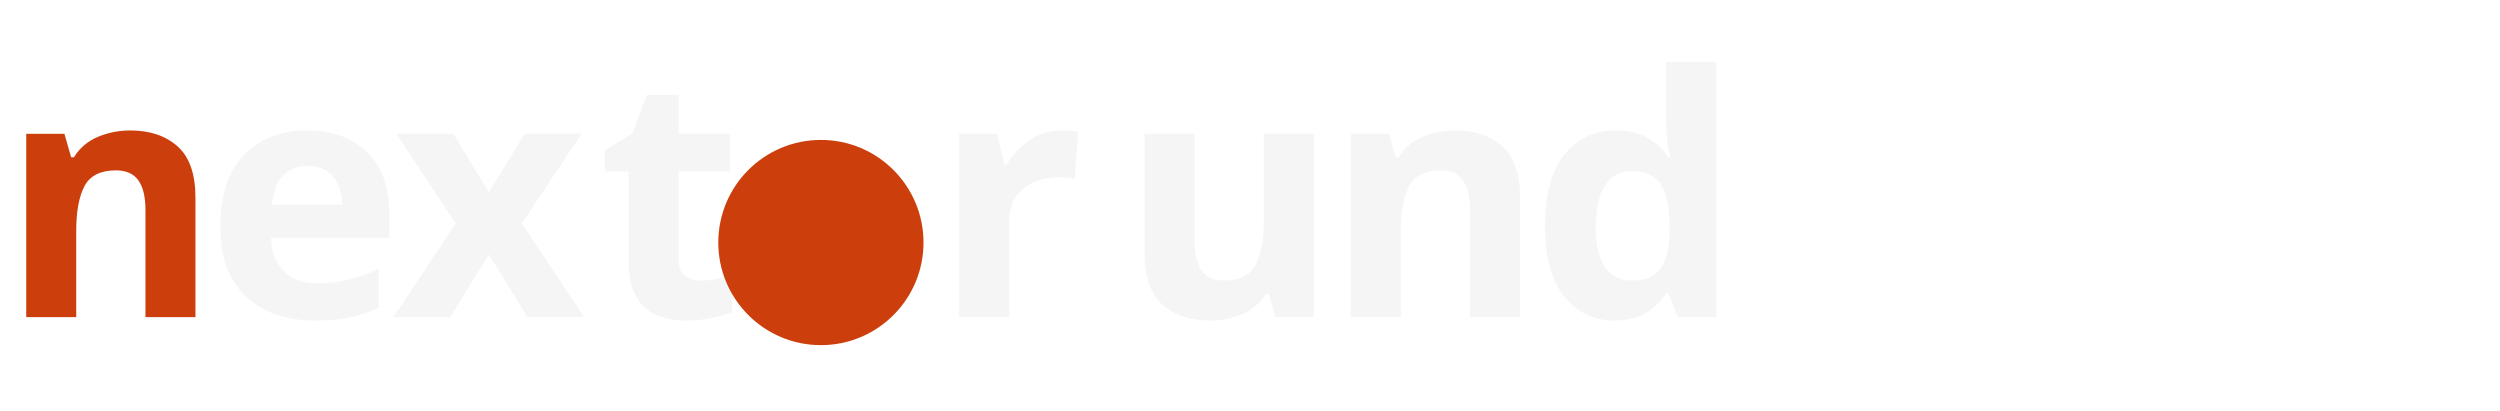
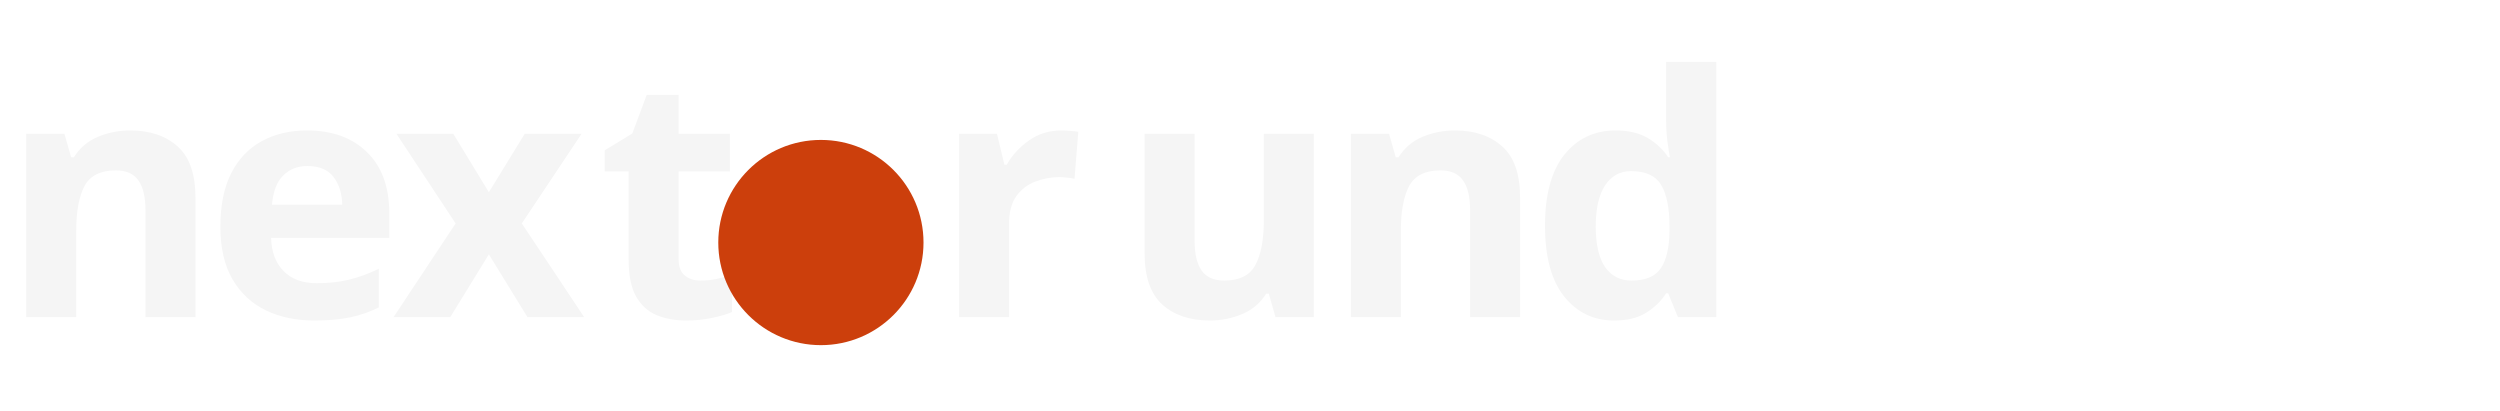
<svg xmlns="http://www.w3.org/2000/svg" viewBox="0 0 268 44" fill="none" role="img" aria-label="nextround">
  <g font-family="ui-rounded, 'Nunito', 'Varela Round', 'SF Pro Rounded', system-ui, sans-serif" font-size="36" font-weight="700">
-     <text x="0" y="34" fill="#CC3F0C">n</text>
+     <text x="0" y="34" fill="#F5F5F5">n</text>
    <text x="22" y="34" fill="#F5F5F5">e</text>
    <text x="42" y="34" fill="#F5F5F5">x</text>
    <text x="64" y="34" fill="#F5F5F5">t</text>
    <text x="100" y="34" fill="#F5F5F5">r</text>
    <text x="120" y="34" fill="#F5F5F5">u</text>
    <text x="142" y="34" fill="#F5F5F5">n</text>
    <text x="164" y="34" fill="#F5F5F5">d</text>
  </g>
  <circle cx="88" cy="26" r="11" fill="#CC3F0C" />
</svg>
